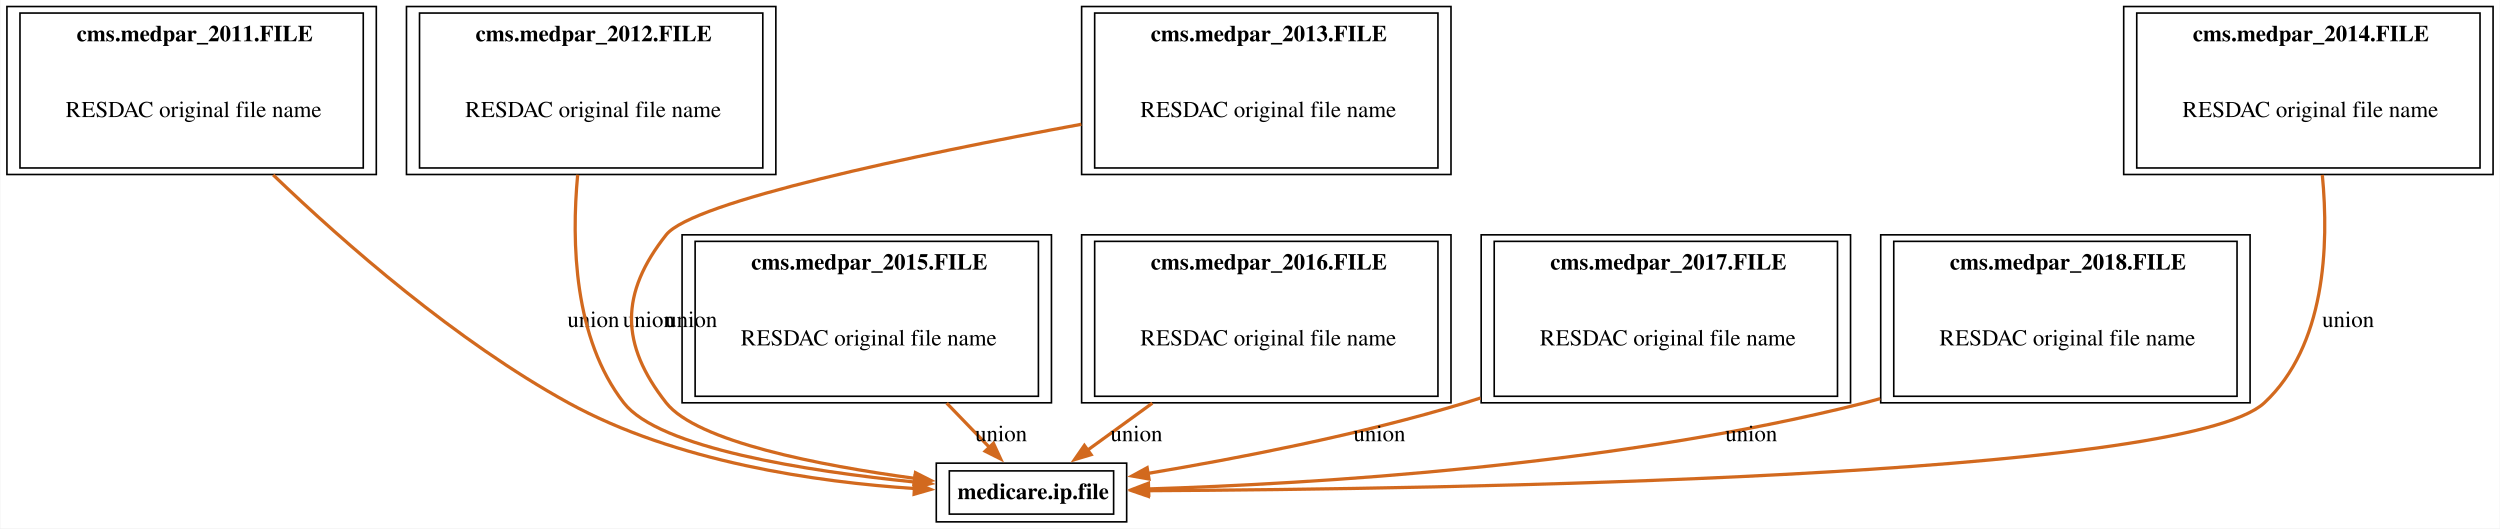
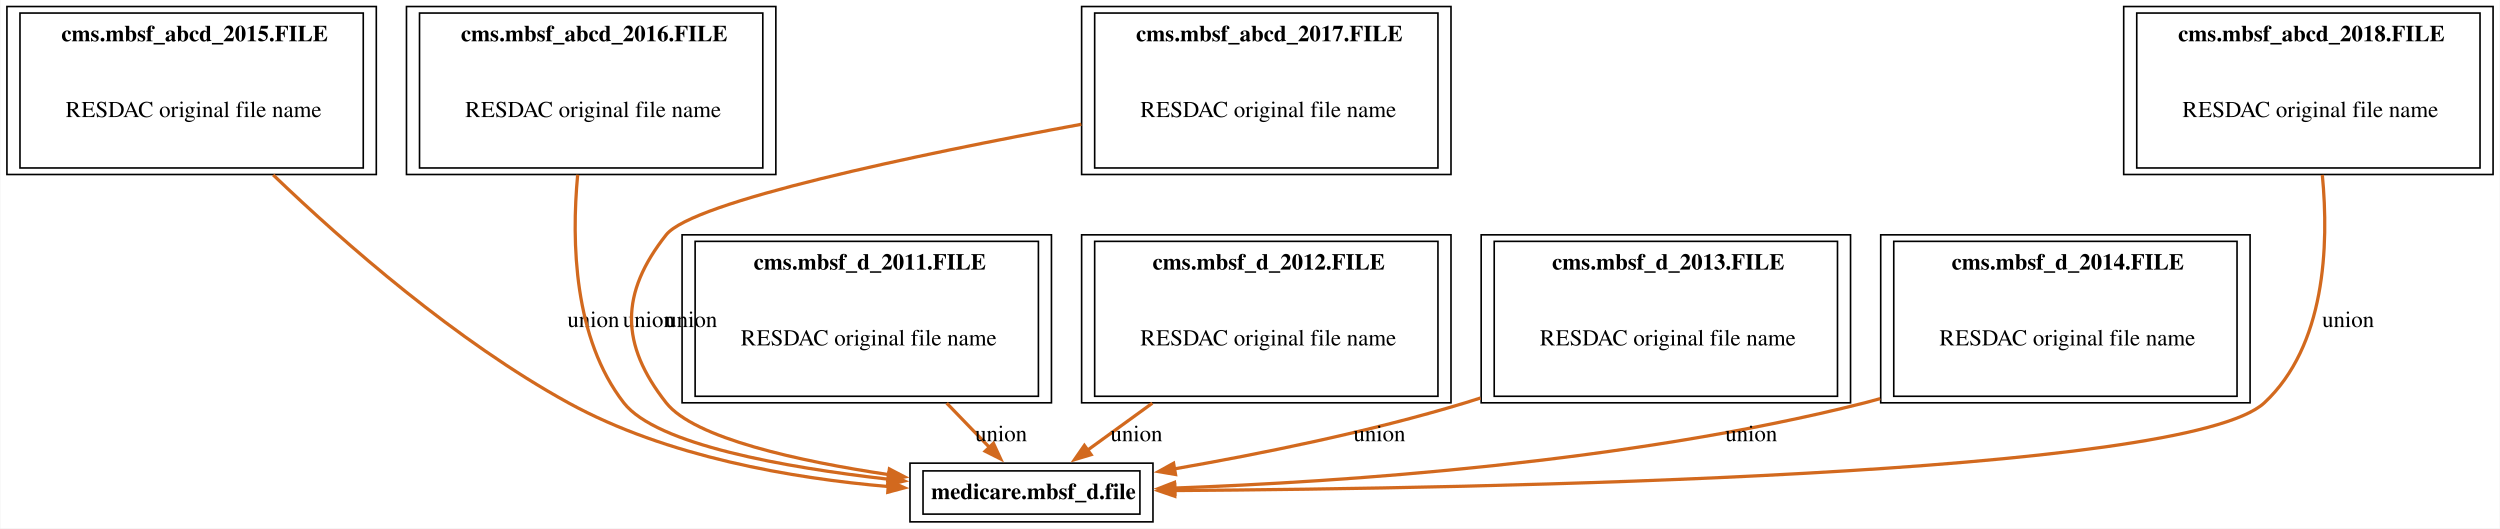
<svg xmlns="http://www.w3.org/2000/svg" xmlns:xlink="http://www.w3.org/1999/xlink" width="1533pt" height="324pt" viewBox="0.00 0.00 1532.50 324.00">
  <g id="graph0" class="graph" transform="scale(1 1) rotate(0) translate(4 320)">
    <polygon fill="white" stroke="none" points="-4,4 -4,-320 1528.5,-320 1528.5,4 -4,4" />
    <g id="node1" class="node">
      <g id="a_node1">
-         <a xlink:href="../medicare.ip/file.html" xlink:title="&lt;TABLE&gt;" target="_blank">
-           <polygon fill="none" stroke="black" points="686.62,-36 569.88,-36 569.88,0 686.62,0 686.62,-36" />
-           <text text-anchor="start" x="582.88" y="-13.95" font-family="Times,serif" font-weight="bold" font-size="14.00">medicare.ip.file</text>
-           <polygon fill="none" stroke="black" points="577.88,-4.75 577.88,-31.25 678.62,-31.25 678.62,-4.75 577.88,-4.75" />
+         <a xlink:href="../medicare.mbsf_d/file.html" xlink:title="&lt;TABLE&gt;" target="_blank">
+           <polygon fill="none" stroke="black" points="702.75,-36 553.75,-36 553.75,0 702.75,0 702.75,-36" />
+           <text text-anchor="start" x="566.75" y="-13.95" font-family="Times,serif" font-weight="bold" font-size="14.00">medicare.mbsf_d.file</text>
+           <polygon fill="none" stroke="black" points="561.75,-4.75 561.75,-31.25 694.75,-31.25 694.75,-4.75 561.75,-4.75" />
        </a>
      </g>
    </g>
    <g id="node2" class="node">
      <g id="a_node2">
-         <a xlink:href="../cms.medpar_2011/FILE.html" xlink:title="&lt;TABLE&gt;" target="_blank">
+         <a xlink:href="../cms.mbsf_abcd_2015/FILE.html" xlink:title="&lt;TABLE&gt;" target="_blank">
          <polygon fill="none" stroke="black" points="226.5,-316 0,-316 0,-213 226.5,-213 226.5,-316" />
-           <text text-anchor="start" x="42.75" y="-294.7" font-family="Times,serif" font-weight="bold" font-size="14.00">cms.medpar_2011.FILE</text>
+           <text text-anchor="start" x="33.38" y="-294.7" font-family="Times,serif" font-weight="bold" font-size="14.00">cms.mbsf_abcd_2015.FILE</text>
          <text text-anchor="start" x="36" y="-248.2" font-family="Times,serif" font-size="14.00">RESDAC original file name</text>
          <polygon fill="none" stroke="black" points="8,-217 8,-312 218.5,-312 218.5,-217 8,-217" />
        </a>
      </g>
    </g>
    <g id="edge5" class="edge">
-       <path fill="none" stroke="chocolate" stroke-width="2" d="M163.25,-212.75C207.47,-170.32 275.48,-110.84 344.25,-73 410.31,-36.65 496.63,-24.37 556.7,-20.42" />
-       <polygon fill="chocolate" stroke="chocolate" stroke-width="2" points="556.67,-23.93 566.45,-19.86 556.27,-16.94 556.67,-23.93" />
+       <path fill="none" stroke="chocolate" stroke-width="2" d="M163.25,-212.75C207.47,-170.32 275.48,-110.84 344.25,-73 404.55,-39.82 481.73,-26.69 540.42,-21.65" />
+       <polygon fill="chocolate" stroke="chocolate" stroke-width="2" points="540.68,-25.14 550.38,-20.88 540.14,-18.16 540.68,-25.14" />
      <text text-anchor="middle" x="359.62" y="-119.45" font-family="Times,serif" font-size="14.00">union</text>
    </g>
    <g id="node3" class="node">
      <g id="a_node3">
-         <a xlink:href="../cms.medpar_2012/FILE.html" xlink:title="&lt;TABLE&gt;" target="_blank">
+         <a xlink:href="../cms.mbsf_abcd_2016/FILE.html" xlink:title="&lt;TABLE&gt;" target="_blank">
          <polygon fill="none" stroke="black" points="471.5,-316 245,-316 245,-213 471.5,-213 471.5,-316" />
-           <text text-anchor="start" x="287.38" y="-294.7" font-family="Times,serif" font-weight="bold" font-size="14.00">cms.medpar_2012.FILE</text>
+           <text text-anchor="start" x="278.38" y="-294.7" font-family="Times,serif" font-weight="bold" font-size="14.00">cms.mbsf_abcd_2016.FILE</text>
          <text text-anchor="start" x="281" y="-248.2" font-family="Times,serif" font-size="14.00">RESDAC original file name</text>
          <polygon fill="none" stroke="black" points="253,-217 253,-312 463.5,-312 463.5,-217 253,-217" />
        </a>
      </g>
    </g>
    <g id="edge6" class="edge">
-       <path fill="none" stroke="chocolate" stroke-width="2" d="M349.98,-212.84C346.08,-171.05 347.69,-112.43 378.25,-73 399.83,-45.16 490.7,-31.08 556.68,-24.41" />
-       <polygon fill="chocolate" stroke="chocolate" stroke-width="2" points="556.88,-27.9 566.5,-23.46 556.21,-20.94 556.88,-27.9" />
+       <path fill="none" stroke="chocolate" stroke-width="2" d="M349.98,-212.84C346.08,-171.05 347.69,-112.43 378.25,-73 398.14,-47.34 476.9,-33.37 540.77,-26.11" />
+       <polygon fill="chocolate" stroke="chocolate" stroke-width="2" points="540.75,-29.64 550.32,-25.08 540,-22.68 540.75,-29.64" />
      <text text-anchor="middle" x="393.62" y="-119.45" font-family="Times,serif" font-size="14.00">union</text>
    </g>
    <g id="node4" class="node">
      <g id="a_node4">
-         <a xlink:href="../cms.medpar_2013/FILE.html" xlink:title="&lt;TABLE&gt;" target="_blank">
+         <a xlink:href="../cms.mbsf_abcd_2017/FILE.html" xlink:title="&lt;TABLE&gt;" target="_blank">
          <polygon fill="none" stroke="black" points="885.5,-316 659,-316 659,-213 885.5,-213 885.5,-316" />
-           <text text-anchor="start" x="701.38" y="-294.7" font-family="Times,serif" font-weight="bold" font-size="14.00">cms.medpar_2013.FILE</text>
+           <text text-anchor="start" x="692.38" y="-294.7" font-family="Times,serif" font-weight="bold" font-size="14.00">cms.mbsf_abcd_2017.FILE</text>
          <text text-anchor="start" x="695" y="-248.2" font-family="Times,serif" font-size="14.00">RESDAC original file name</text>
          <polygon fill="none" stroke="black" points="667,-217 667,-312 877.5,-312 877.5,-217 667,-217" />
        </a>
      </g>
    </g>
    <g id="edge7" class="edge">
-       <path fill="none" stroke="chocolate" stroke-width="2" d="M658.82,-243.8C556.74,-224.91 420.33,-196.35 404.25,-176 375.87,-140.08 375.93,-108.96 404.25,-73 423.06,-49.12 498.51,-34.56 556.7,-26.67" />
-       <polygon fill="chocolate" stroke="chocolate" stroke-width="2" points="557.11,-30.15 566.57,-25.38 556.2,-23.2 557.11,-30.15" />
+       <path fill="none" stroke="chocolate" stroke-width="2" d="M658.82,-243.8C556.74,-224.91 420.33,-196.35 404.25,-176 375.87,-140.08 375.93,-108.96 404.25,-73 421.39,-51.24 485.52,-37.22 540.79,-28.94" />
+       <polygon fill="chocolate" stroke="chocolate" stroke-width="2" points="541.12,-32.43 550.52,-27.54 540.13,-25.5 541.12,-32.43" />
      <text text-anchor="middle" x="419.62" y="-119.45" font-family="Times,serif" font-size="14.00">union</text>
    </g>
    <g id="node6" class="node">
      <g id="a_node6">
-         <a xlink:href="../cms.medpar_2015/FILE.html" xlink:title="&lt;TABLE&gt;" target="_blank">
+         <a xlink:href="../cms.mbsf_d_2011/FILE.html" xlink:title="&lt;TABLE&gt;" target="_blank">
          <polygon fill="none" stroke="black" points="640.5,-176 414,-176 414,-73 640.5,-73 640.5,-176" />
-           <text text-anchor="start" x="456.38" y="-154.7" font-family="Times,serif" font-weight="bold" font-size="14.00">cms.medpar_2015.FILE</text>
+           <text text-anchor="start" x="457.88" y="-154.7" font-family="Times,serif" font-weight="bold" font-size="14.00">cms.mbsf_d_2011.FILE</text>
          <text text-anchor="start" x="450" y="-108.2" font-family="Times,serif" font-size="14.00">RESDAC original file name</text>
          <polygon fill="none" stroke="black" points="422,-77 422,-172 632.5,-172 632.5,-77 422,-77" />
        </a>
      </g>
    </g>
    <g id="node7" class="node">
      <g id="a_node7">
-         <a xlink:href="../cms.medpar_2016/FILE.html" xlink:title="&lt;TABLE&gt;" target="_blank">
+         <a xlink:href="../cms.mbsf_d_2012/FILE.html" xlink:title="&lt;TABLE&gt;" target="_blank">
          <polygon fill="none" stroke="black" points="885.5,-176 659,-176 659,-73 885.5,-73 885.5,-176" />
-           <text text-anchor="start" x="701.38" y="-154.7" font-family="Times,serif" font-weight="bold" font-size="14.00">cms.medpar_2016.FILE</text>
+           <text text-anchor="start" x="702.5" y="-154.7" font-family="Times,serif" font-weight="bold" font-size="14.00">cms.mbsf_d_2012.FILE</text>
          <text text-anchor="start" x="695" y="-108.2" font-family="Times,serif" font-size="14.00">RESDAC original file name</text>
          <polygon fill="none" stroke="black" points="667,-77 667,-172 877.5,-172 877.5,-77 667,-77" />
        </a>
      </g>
    </g>
    <g id="node8" class="node">
      <g id="a_node8">
-         <a xlink:href="../cms.medpar_2017/FILE.html" xlink:title="&lt;TABLE&gt;" target="_blank">
+         <a xlink:href="../cms.mbsf_d_2013/FILE.html" xlink:title="&lt;TABLE&gt;" target="_blank">
          <polygon fill="none" stroke="black" points="1130.5,-176 904,-176 904,-73 1130.5,-73 1130.5,-176" />
-           <text text-anchor="start" x="946.38" y="-154.7" font-family="Times,serif" font-weight="bold" font-size="14.00">cms.medpar_2017.FILE</text>
+           <text text-anchor="start" x="947.5" y="-154.7" font-family="Times,serif" font-weight="bold" font-size="14.00">cms.mbsf_d_2013.FILE</text>
          <text text-anchor="start" x="940" y="-108.2" font-family="Times,serif" font-size="14.00">RESDAC original file name</text>
          <polygon fill="none" stroke="black" points="912,-77 912,-172 1122.5,-172 1122.5,-77 912,-77" />
        </a>
      </g>
    </g>
    <g id="node9" class="node">
      <g id="a_node9">
-         <a xlink:href="../cms.medpar_2018/FILE.html" xlink:title="&lt;TABLE&gt;" target="_blank">
+         <a xlink:href="../cms.mbsf_d_2014/FILE.html" xlink:title="&lt;TABLE&gt;" target="_blank">
          <polygon fill="none" stroke="black" points="1375.5,-176 1149,-176 1149,-73 1375.5,-73 1375.5,-176" />
-           <text text-anchor="start" x="1191.38" y="-154.7" font-family="Times,serif" font-weight="bold" font-size="14.00">cms.medpar_2018.FILE</text>
+           <text text-anchor="start" x="1192.5" y="-154.7" font-family="Times,serif" font-weight="bold" font-size="14.00">cms.mbsf_d_2014.FILE</text>
          <text text-anchor="start" x="1185" y="-108.2" font-family="Times,serif" font-size="14.00">RESDAC original file name</text>
          <polygon fill="none" stroke="black" points="1157,-77 1157,-172 1367.5,-172 1367.5,-77 1157,-77" />
        </a>
      </g>
    </g>
    <g id="node5" class="node">
      <g id="a_node5">
-         <a xlink:href="../cms.medpar_2014/FILE.html" xlink:title="&lt;TABLE&gt;" target="_blank">
+         <a xlink:href="../cms.mbsf_abcd_2018/FILE.html" xlink:title="&lt;TABLE&gt;" target="_blank">
          <polygon fill="none" stroke="black" points="1524.5,-316 1298,-316 1298,-213 1524.5,-213 1524.5,-316" />
-           <text text-anchor="start" x="1340.38" y="-294.7" font-family="Times,serif" font-weight="bold" font-size="14.00">cms.medpar_2014.FILE</text>
+           <text text-anchor="start" x="1331.38" y="-294.7" font-family="Times,serif" font-weight="bold" font-size="14.00">cms.mbsf_abcd_2018.FILE</text>
          <text text-anchor="start" x="1334" y="-248.2" font-family="Times,serif" font-size="14.00">RESDAC original file name</text>
          <polygon fill="none" stroke="black" points="1306,-217 1306,-312 1516.5,-312 1516.5,-217 1306,-217" />
        </a>
      </g>
    </g>
    <g id="edge8" class="edge">
-       <path fill="none" stroke="chocolate" stroke-width="2" d="M1419.8,-212.73C1423.97,-169.1 1421.62,-107.86 1384.25,-73 1334.88,-26.95 878.76,-20.03 699.81,-19.1" />
-       <polygon fill="chocolate" stroke="chocolate" stroke-width="2" points="699.95,-15.6 689.93,-19.05 699.92,-22.6 699.95,-15.6" />
+       <path fill="none" stroke="chocolate" stroke-width="2" d="M1419.8,-212.73C1423.97,-169.1 1421.62,-107.86 1384.25,-73 1336.3,-28.27 904.73,-20.46 715.97,-19.19" />
+       <polygon fill="chocolate" stroke="chocolate" stroke-width="2" points="716.13,-15.69 706.11,-19.13 716.09,-22.69 716.13,-15.69" />
      <text text-anchor="middle" x="1435.62" y="-119.45" font-family="Times,serif" font-size="14.00">union</text>
    </g>
    <g id="edge9" class="edge">
      <path fill="none" stroke="chocolate" stroke-width="2" d="M576.27,-72.78C585.37,-63.36 594.54,-53.88 602.59,-45.55" />
      <polygon fill="chocolate" stroke="chocolate" stroke-width="2" points="604.91,-48.18 609.35,-38.56 599.88,-43.32 604.91,-48.18" />
      <text text-anchor="middle" x="609.62" y="-49.45" font-family="Times,serif" font-size="14.00">union</text>
    </g>
    <g id="edge10" class="edge">
      <path fill="none" stroke="chocolate" stroke-width="2" d="M702.36,-72.78C688.53,-62.75 674.6,-52.64 662.61,-43.94" />
      <polygon fill="chocolate" stroke="chocolate" stroke-width="2" points="664.8,-41.2 654.65,-38.16 660.69,-46.87 664.8,-41.2" />
      <text text-anchor="middle" x="692.62" y="-49.45" font-family="Times,serif" font-size="14.00">union</text>
    </g>
    <g id="edge11" class="edge">
-       <path fill="none" stroke="chocolate" stroke-width="2" d="M903.6,-75.95C900.46,-74.93 897.34,-73.94 894.25,-73 829.45,-53.31 753.56,-38.71 699.47,-29.69" />
-       <polygon fill="chocolate" stroke="chocolate" stroke-width="2" points="700.32,-26.28 689.88,-28.12 699.18,-33.19 700.32,-26.28" />
+       <path fill="none" stroke="chocolate" stroke-width="2" d="M903.6,-75.95C900.46,-74.93 897.34,-73.94 894.25,-73 835.73,-55.22 768.17,-41.59 715.78,-32.47" />
+       <polygon fill="chocolate" stroke="chocolate" stroke-width="2" points="716.58,-29.05 706.13,-30.82 715.39,-35.95 716.58,-29.05" />
      <text text-anchor="middle" x="841.62" y="-49.45" font-family="Times,serif" font-size="14.00">union</text>
    </g>
    <g id="edge12" class="edge">
-       <path fill="none" stroke="chocolate" stroke-width="2" d="M1148.71,-75.56C1145.54,-74.65 1142.38,-73.79 1139.25,-73 985.91,-34.26 799.88,-23.28 699.98,-20.19" />
-       <polygon fill="chocolate" stroke="chocolate" stroke-width="2" points="700.17,-16.69 690.08,-19.91 699.97,-23.69 700.17,-16.69" />
+       <path fill="none" stroke="chocolate" stroke-width="2" d="M1148.71,-75.56C1145.54,-74.65 1142.38,-73.79 1139.25,-73 993.68,-36.23 818.65,-24.47 715.82,-20.72" />
+       <polygon fill="chocolate" stroke="chocolate" stroke-width="2" points="716.17,-17.23 706.05,-20.39 715.93,-24.23 716.17,-17.23" />
      <text text-anchor="middle" x="1069.62" y="-49.45" font-family="Times,serif" font-size="14.00">union</text>
    </g>
  </g>
</svg>
